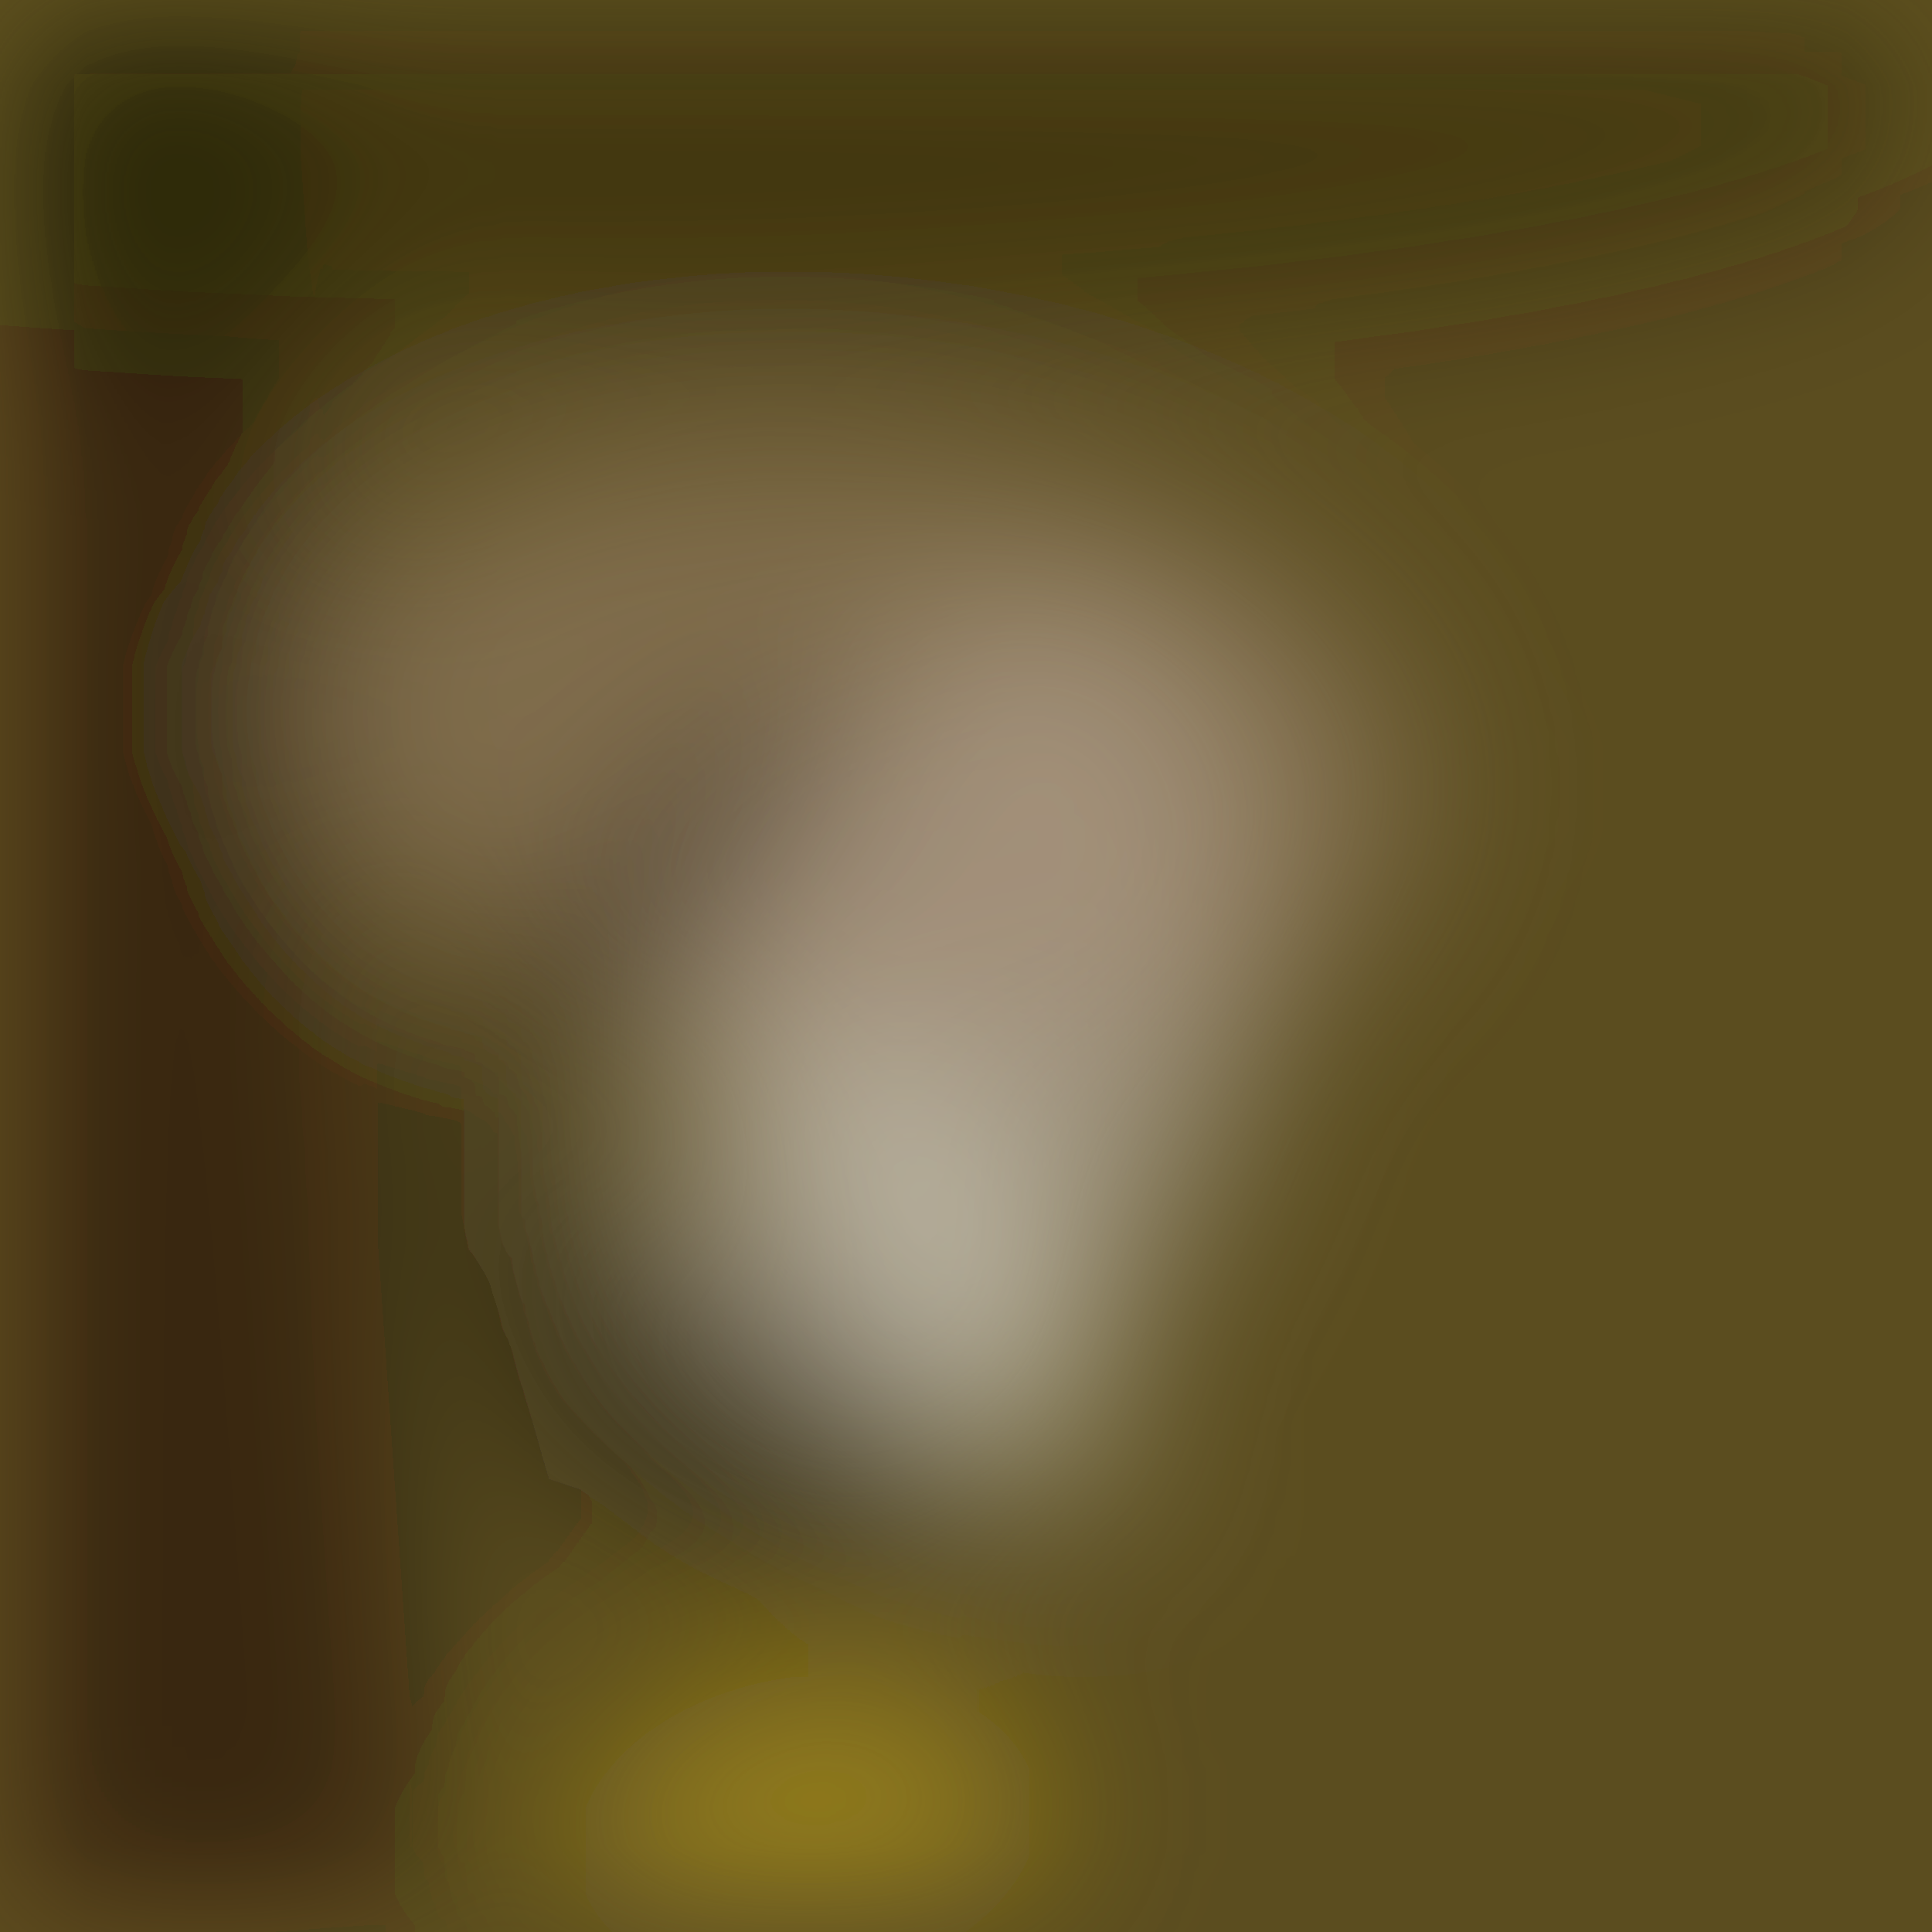
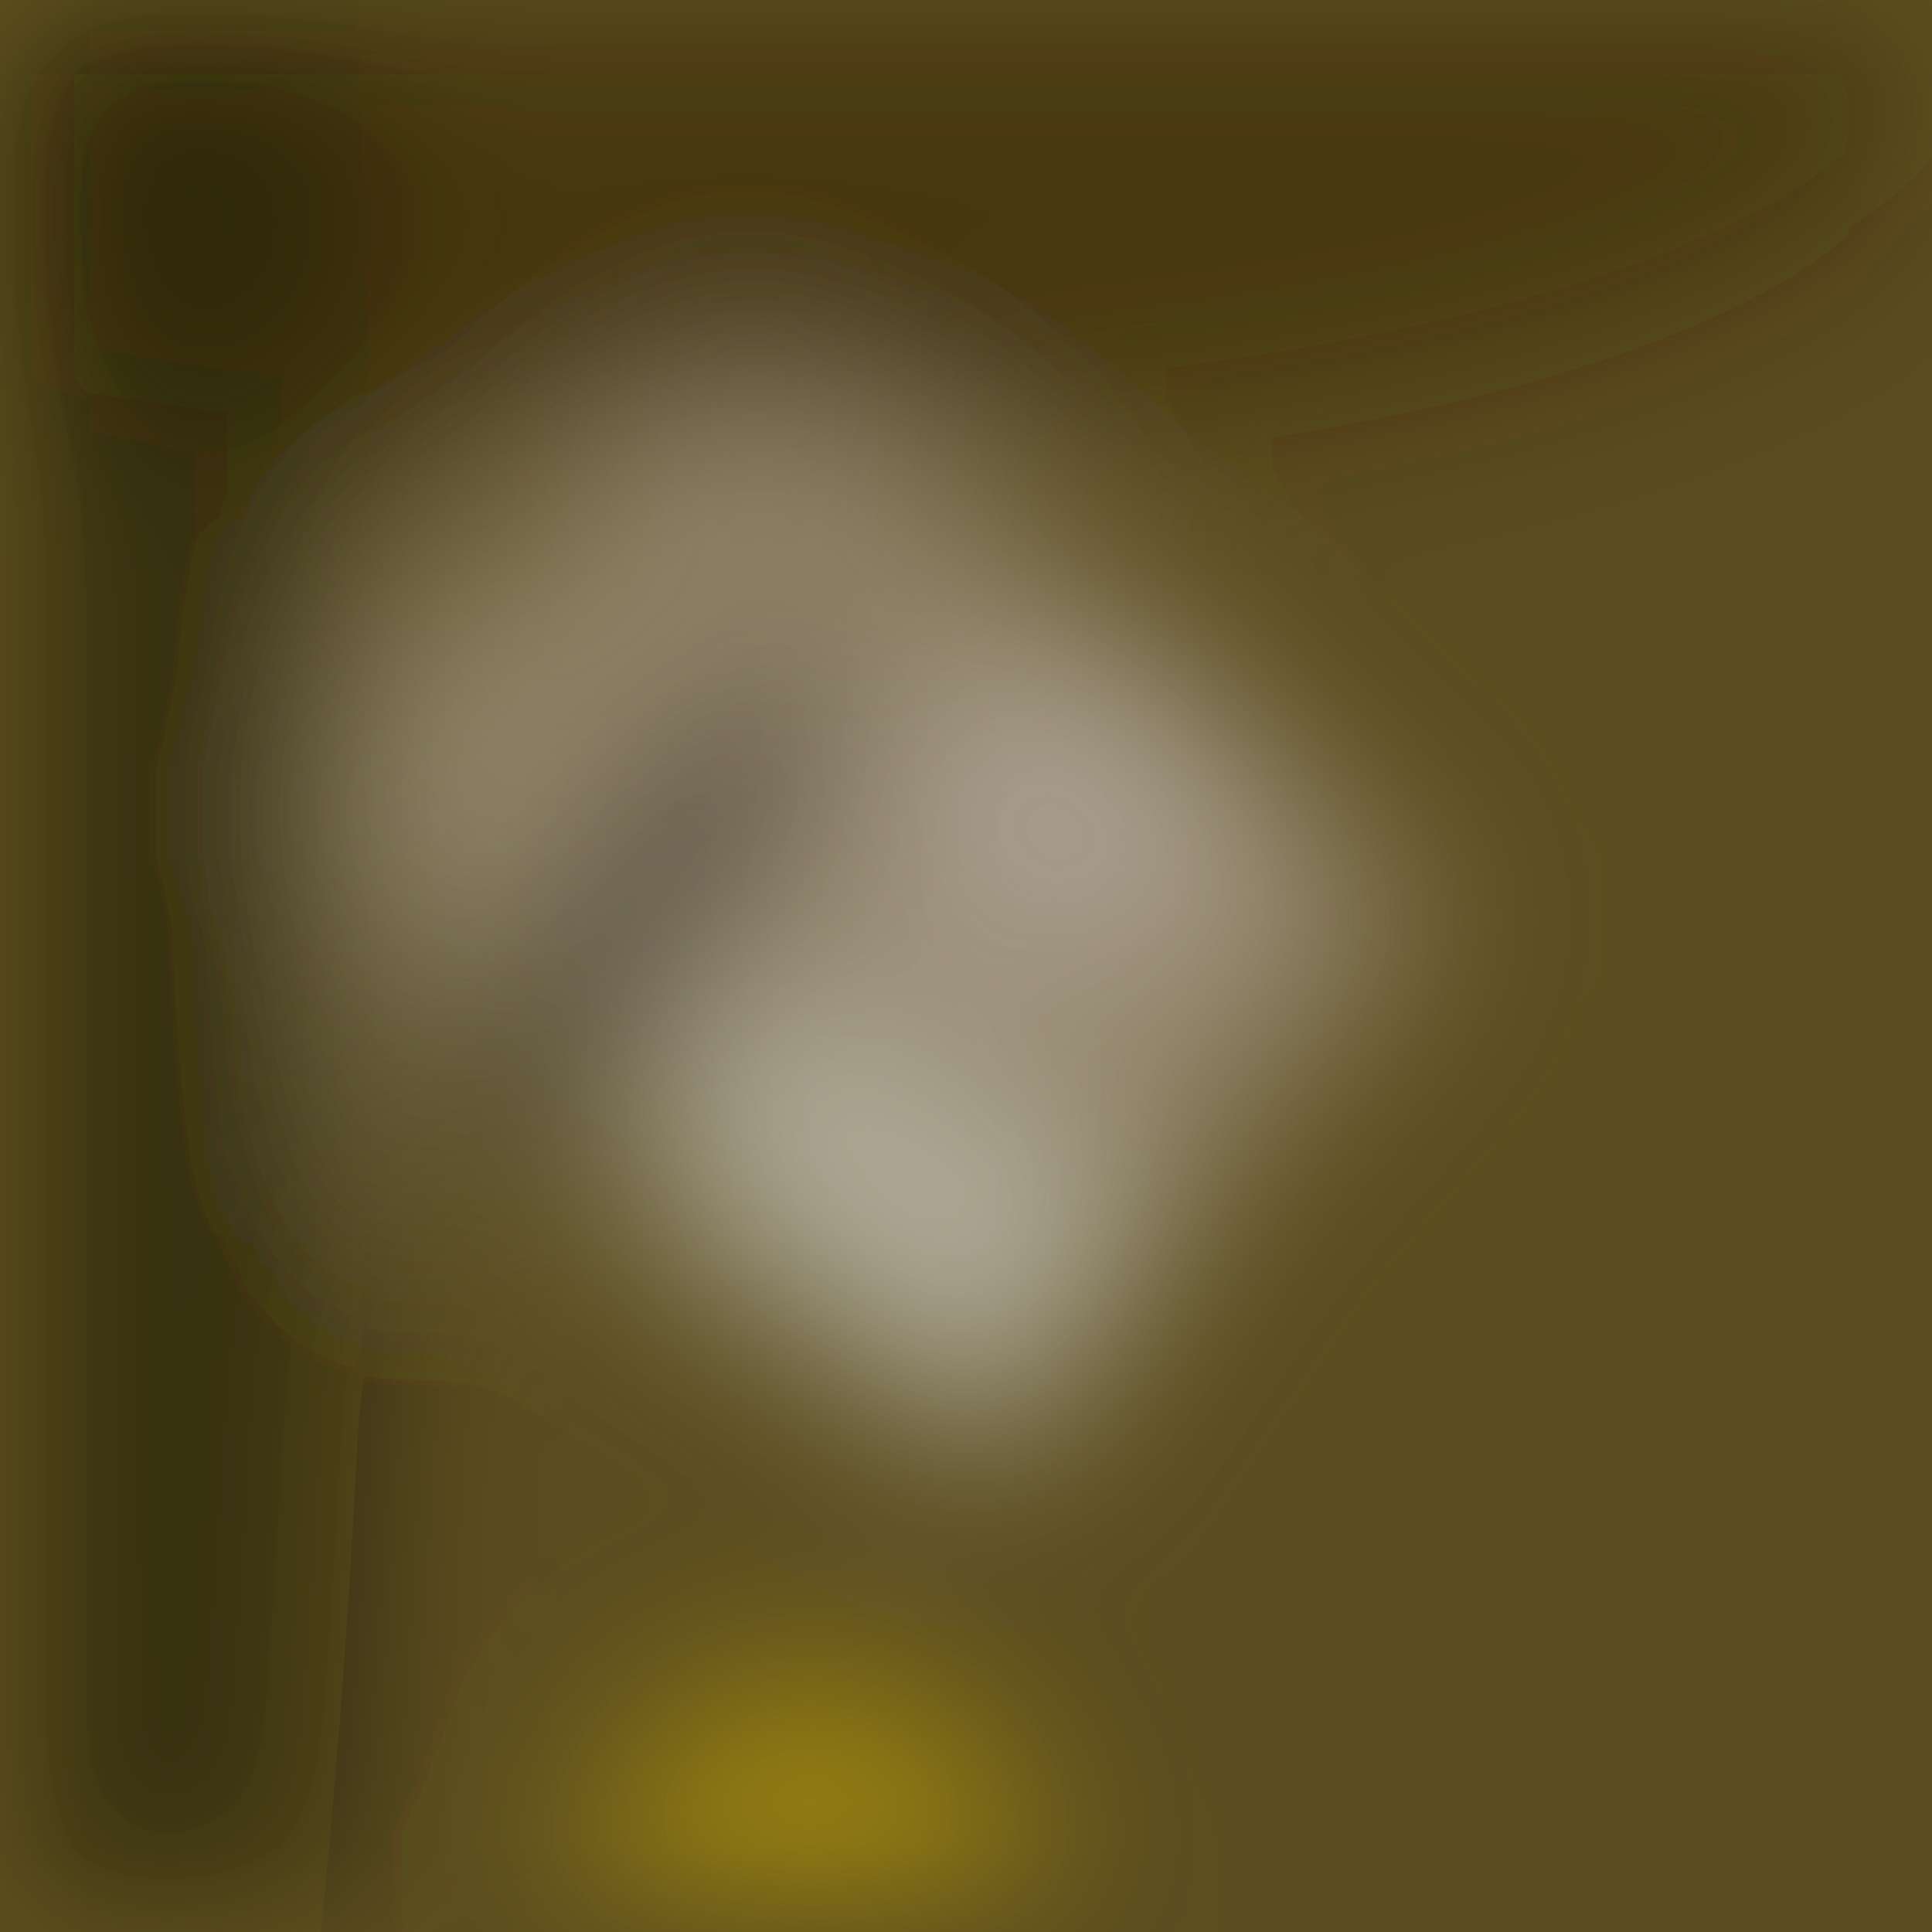
<svg xmlns="http://www.w3.org/2000/svg" viewBox="0 0 1024 1024">
  <filter id="b">
    <feGaussianBlur stdDeviation="12" />
  </filter>
  <path fill="#5b4d1f" d="M0 0h1024v1024H0z" />
  <g filter="url(#b)" transform="matrix(4 0 0 4 2 2)" fill-opacity=".5">
-     <ellipse fill="#e1d9da" rx="1" ry="1" transform="matrix(17.67267 -55.91443 33.80263 10.68387 128 135.7)" />
-     <path fill="#110500" d="M-55.8 6L38-.4 55.8 254l-93.8 6.6z" />
-     <ellipse fill="#a68f79" rx="1" ry="1" transform="matrix(4.10708 -40.62052 74.32503 7.51488 113.3 98.8)" />
-     <ellipse fill="#271e00" cx="74" cy="9" rx="187" ry="36" />
-     <ellipse fill="#d1b208" rx="1" ry="1" transform="matrix(3.21648 20.2376 -30.33933 4.822 106.5 242.2)" />
-     <ellipse fill="#020000" rx="1" ry="1" transform="matrix(-25.17935 25.7277 -6.40374 -6.26726 87 116.2)" />
-     <path fill="#dfddd0" d="M128.3 142.9l-28.8-3.2 25.7 50.5 25 10.8z" />
-     <path fill="#111115" d="M72.3 195.4l-15.8-55 69.3 49.4 1.6 24.2z" />
+     <path fill="#c7b8af" d="M191 120l-60.4 69.4L37 108l60.4-69.4z" />
+     <ellipse fill="#130800" cx="15" cy="100" rx="34" ry="255" />
+     <ellipse fill="#030000" rx="1" ry="1" transform="matrix(8.57372 6.10165 -25.30223 35.55337 83.8 120.3)" />
+     <path fill="#d0d0ca" d="M133.2 194.2l-52.6-32.8 22.2-35.6 52.6 32.8z" />
+     <ellipse fill="#2f2500" rx="1" ry="1" transform="matrix(166.9278 1.08067 -.32785 50.64146 88 6.9)" />
+     <ellipse fill="#d8b807" cx="107" cy="249" rx="29" ry="28" />
+     <ellipse fill="#c4bcba" cx="141" cy="108" rx="24" ry="22" />
+     <ellipse fill="#978c69" rx="1" ry="1" transform="matrix(8.64166 -.16113 .92042 49.36235 53.3 116.3)" />
  </g>
</svg>
